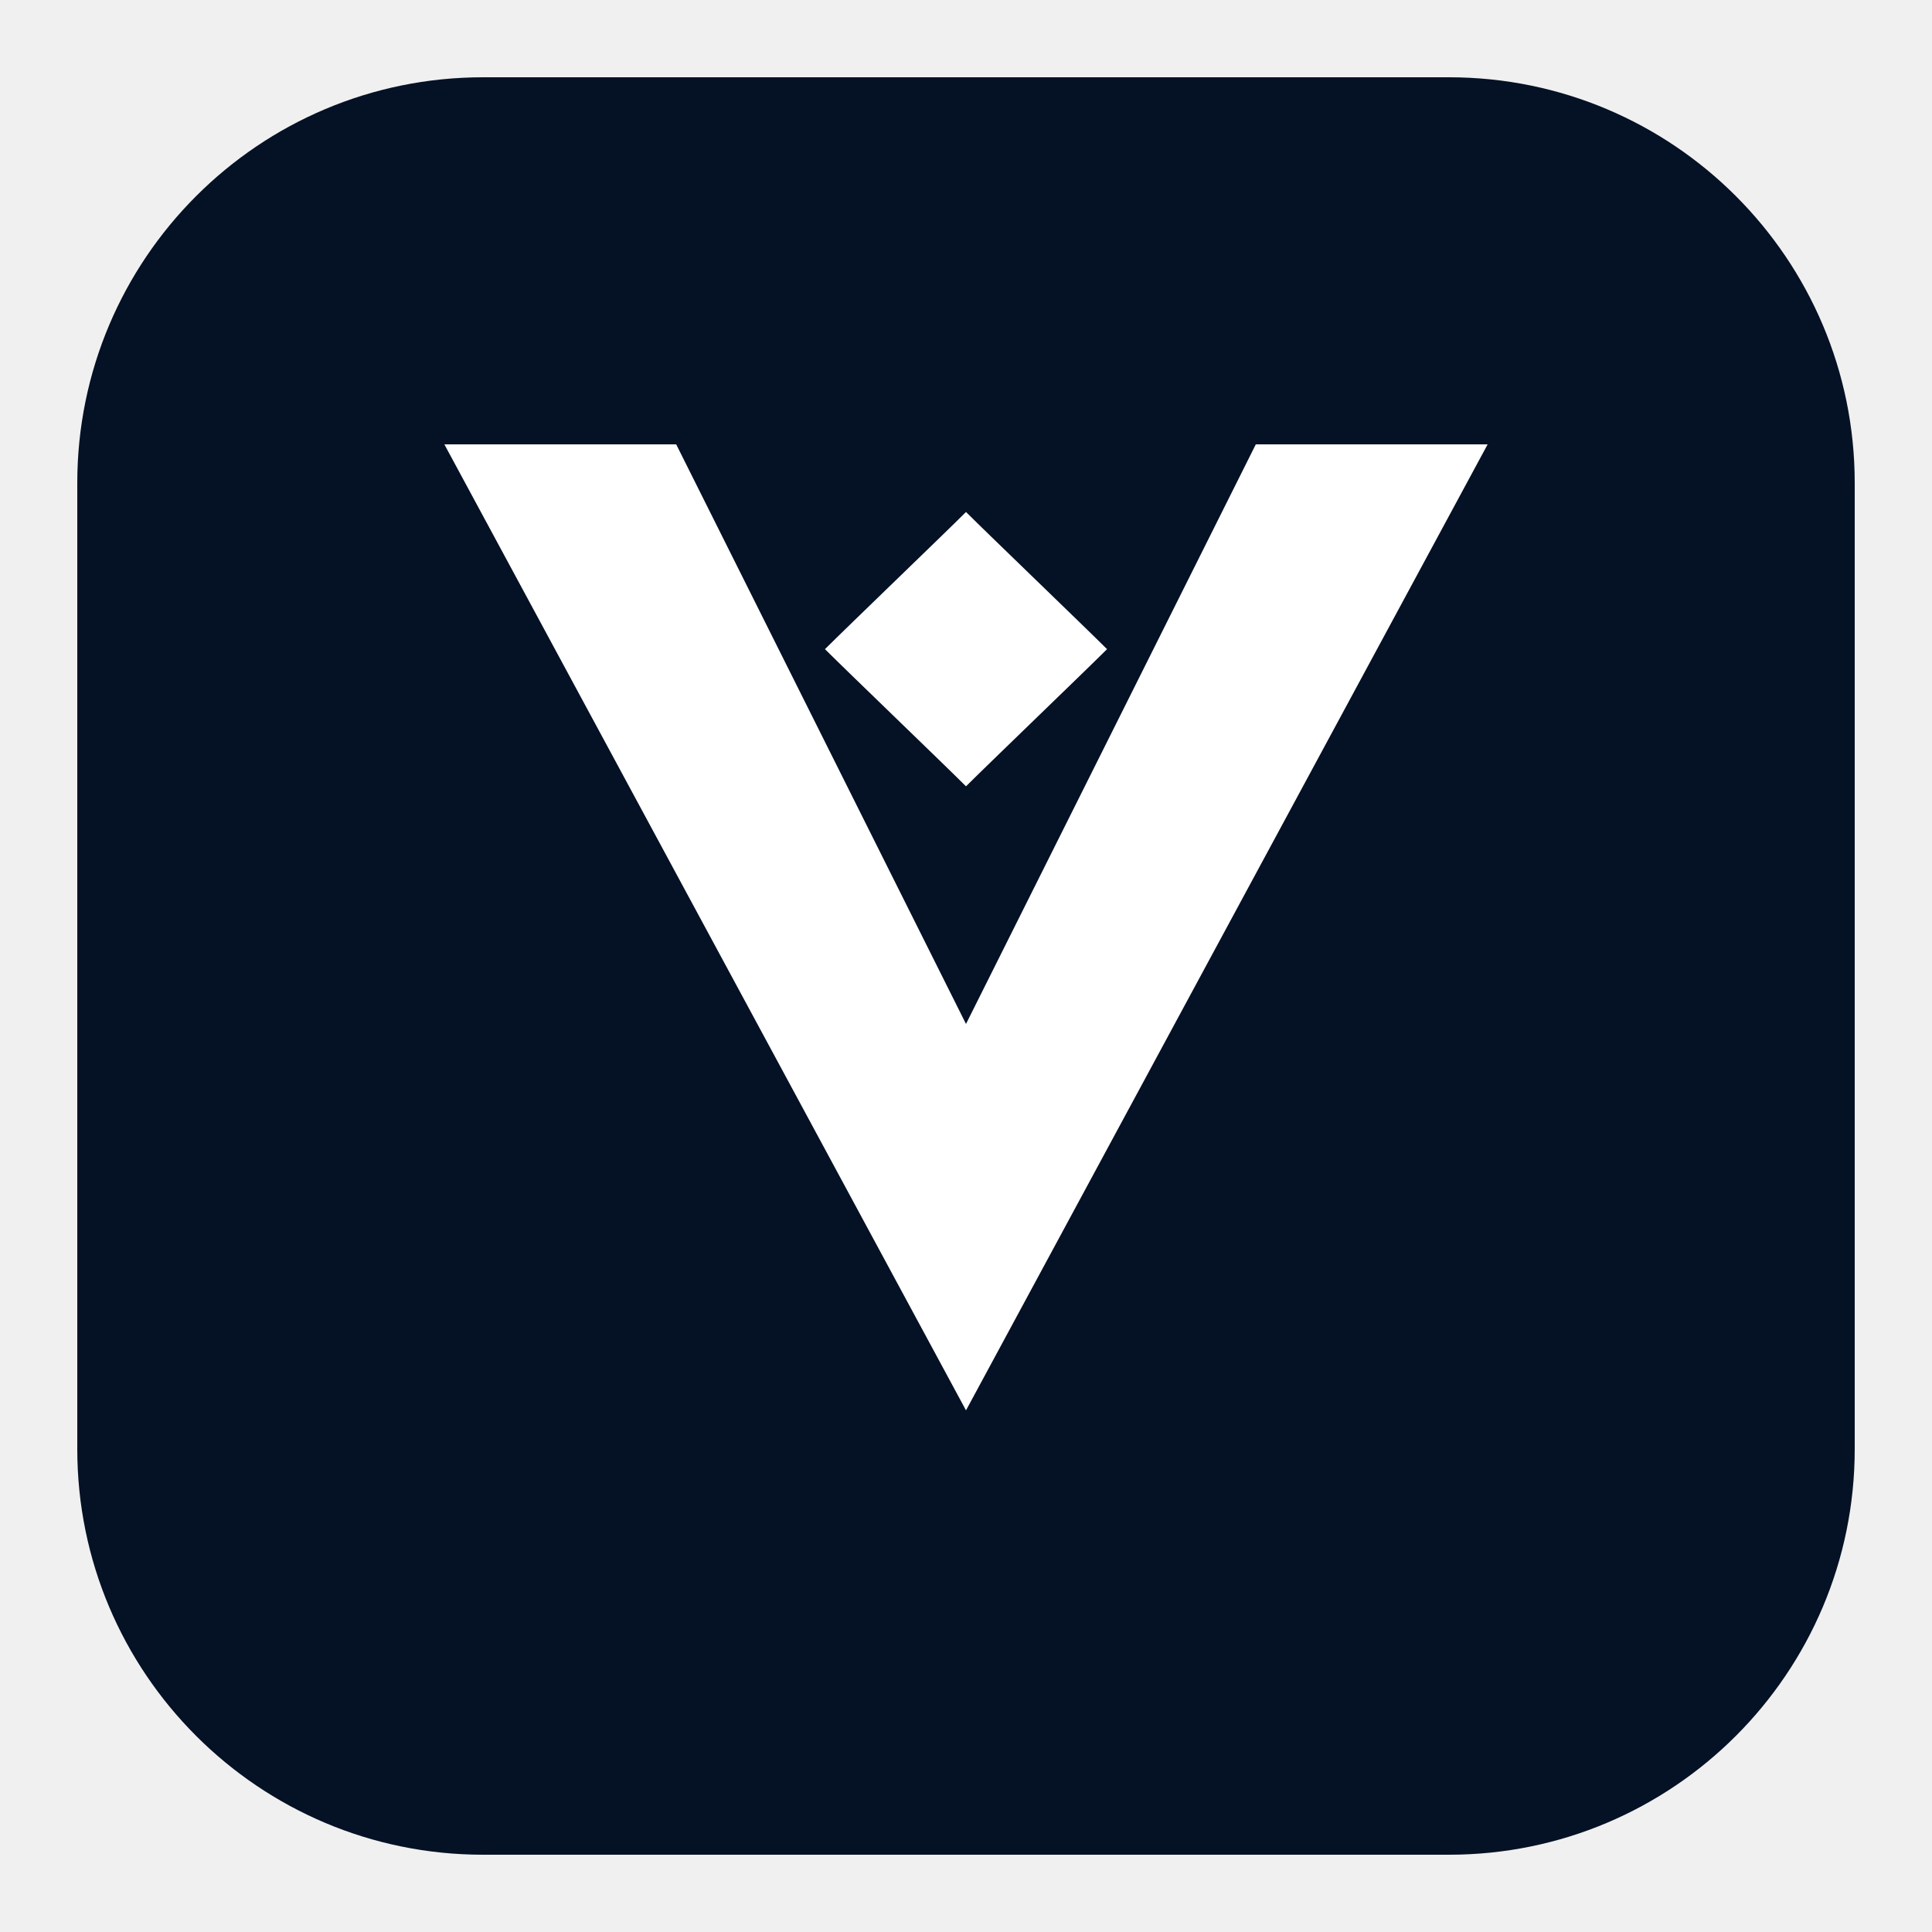
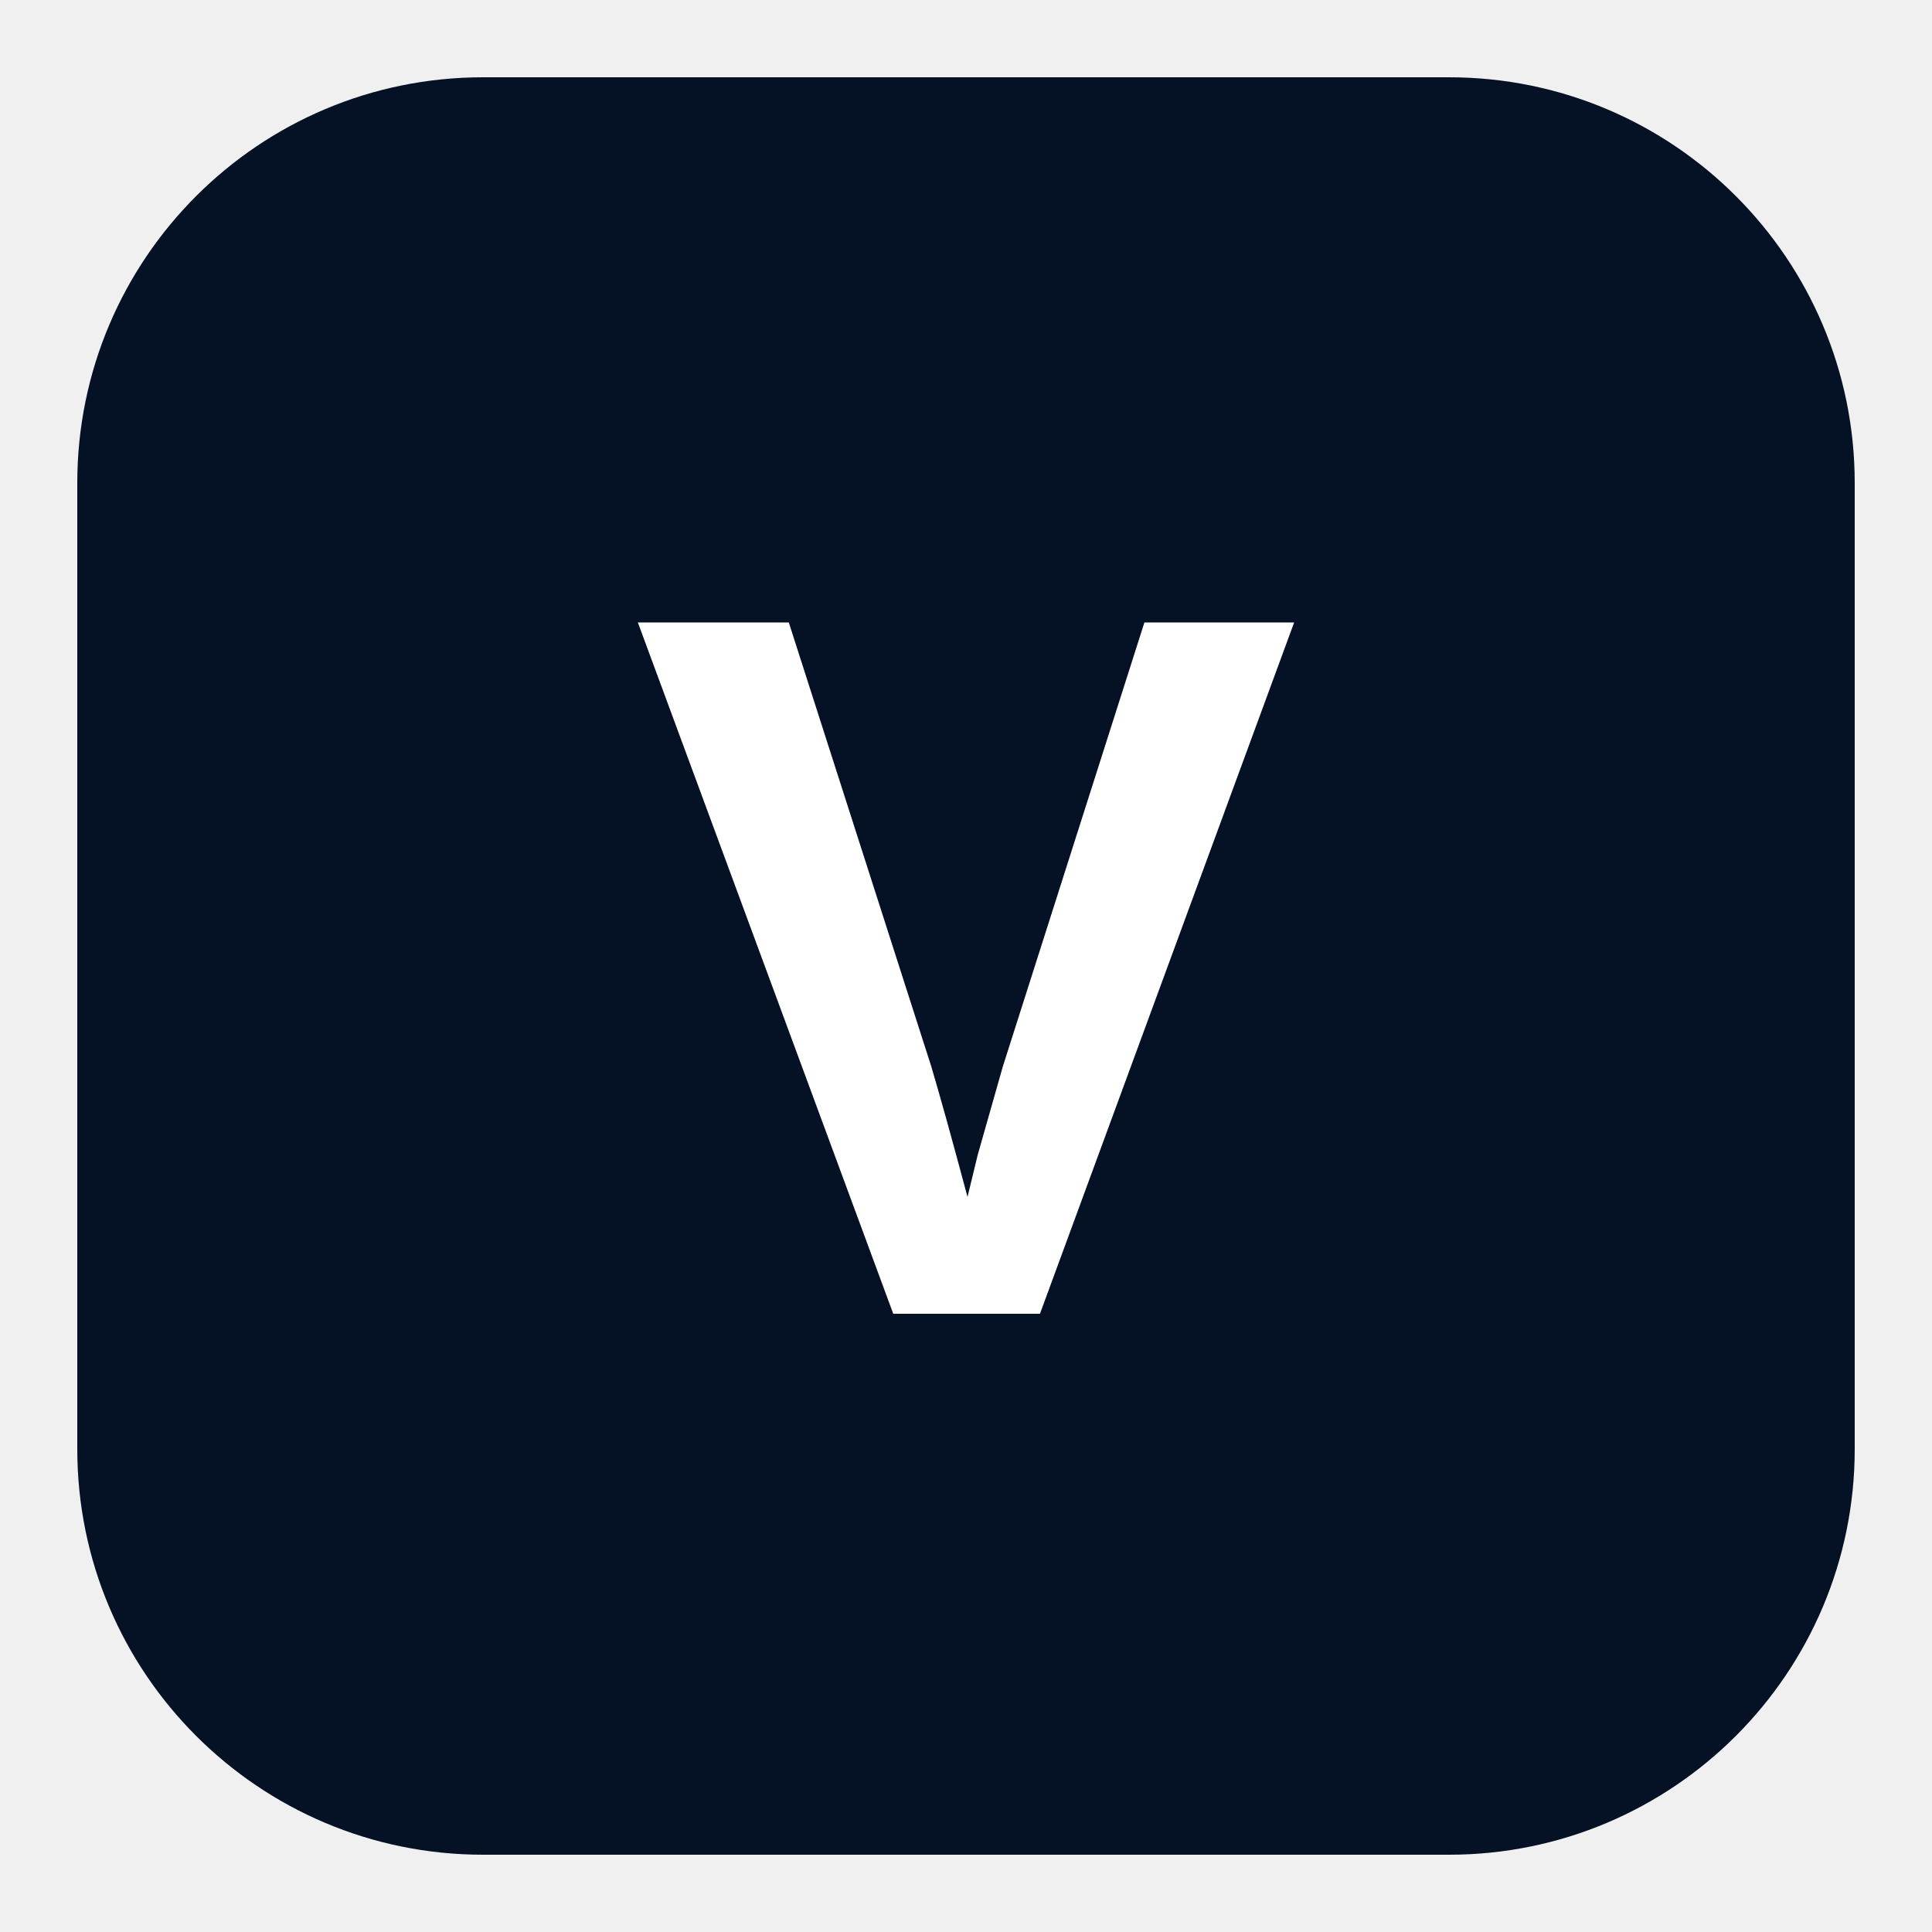
<svg xmlns="http://www.w3.org/2000/svg" viewBox="0 0 100 100">
  <rect x="4" y="4" width="92" height="92" rx="21" fill="#051125" />
-   <path d="M23,23 L50,73 L77,23 L65,23 L50,53 L35,23 Z" fill="#FFFFFF" />
-   <path d="M50,26.5 C51.1,27.6 56.2,32.5 57.3,33.6 C56.2,34.7 51.1,39.6 50,40.7 C48.9,39.6 43.8,34.7 42.7,33.6 C43.8,32.5 48.9,27.6 50,26.5 Z" fill="#FFFFFF" />
+   <text x="50" y="68" text-anchor="middle" font-family="Arial, Helvetica, sans-serif" font-weight="bold" font-size="52" fill="#FFFFFF">V</text>
</svg>
